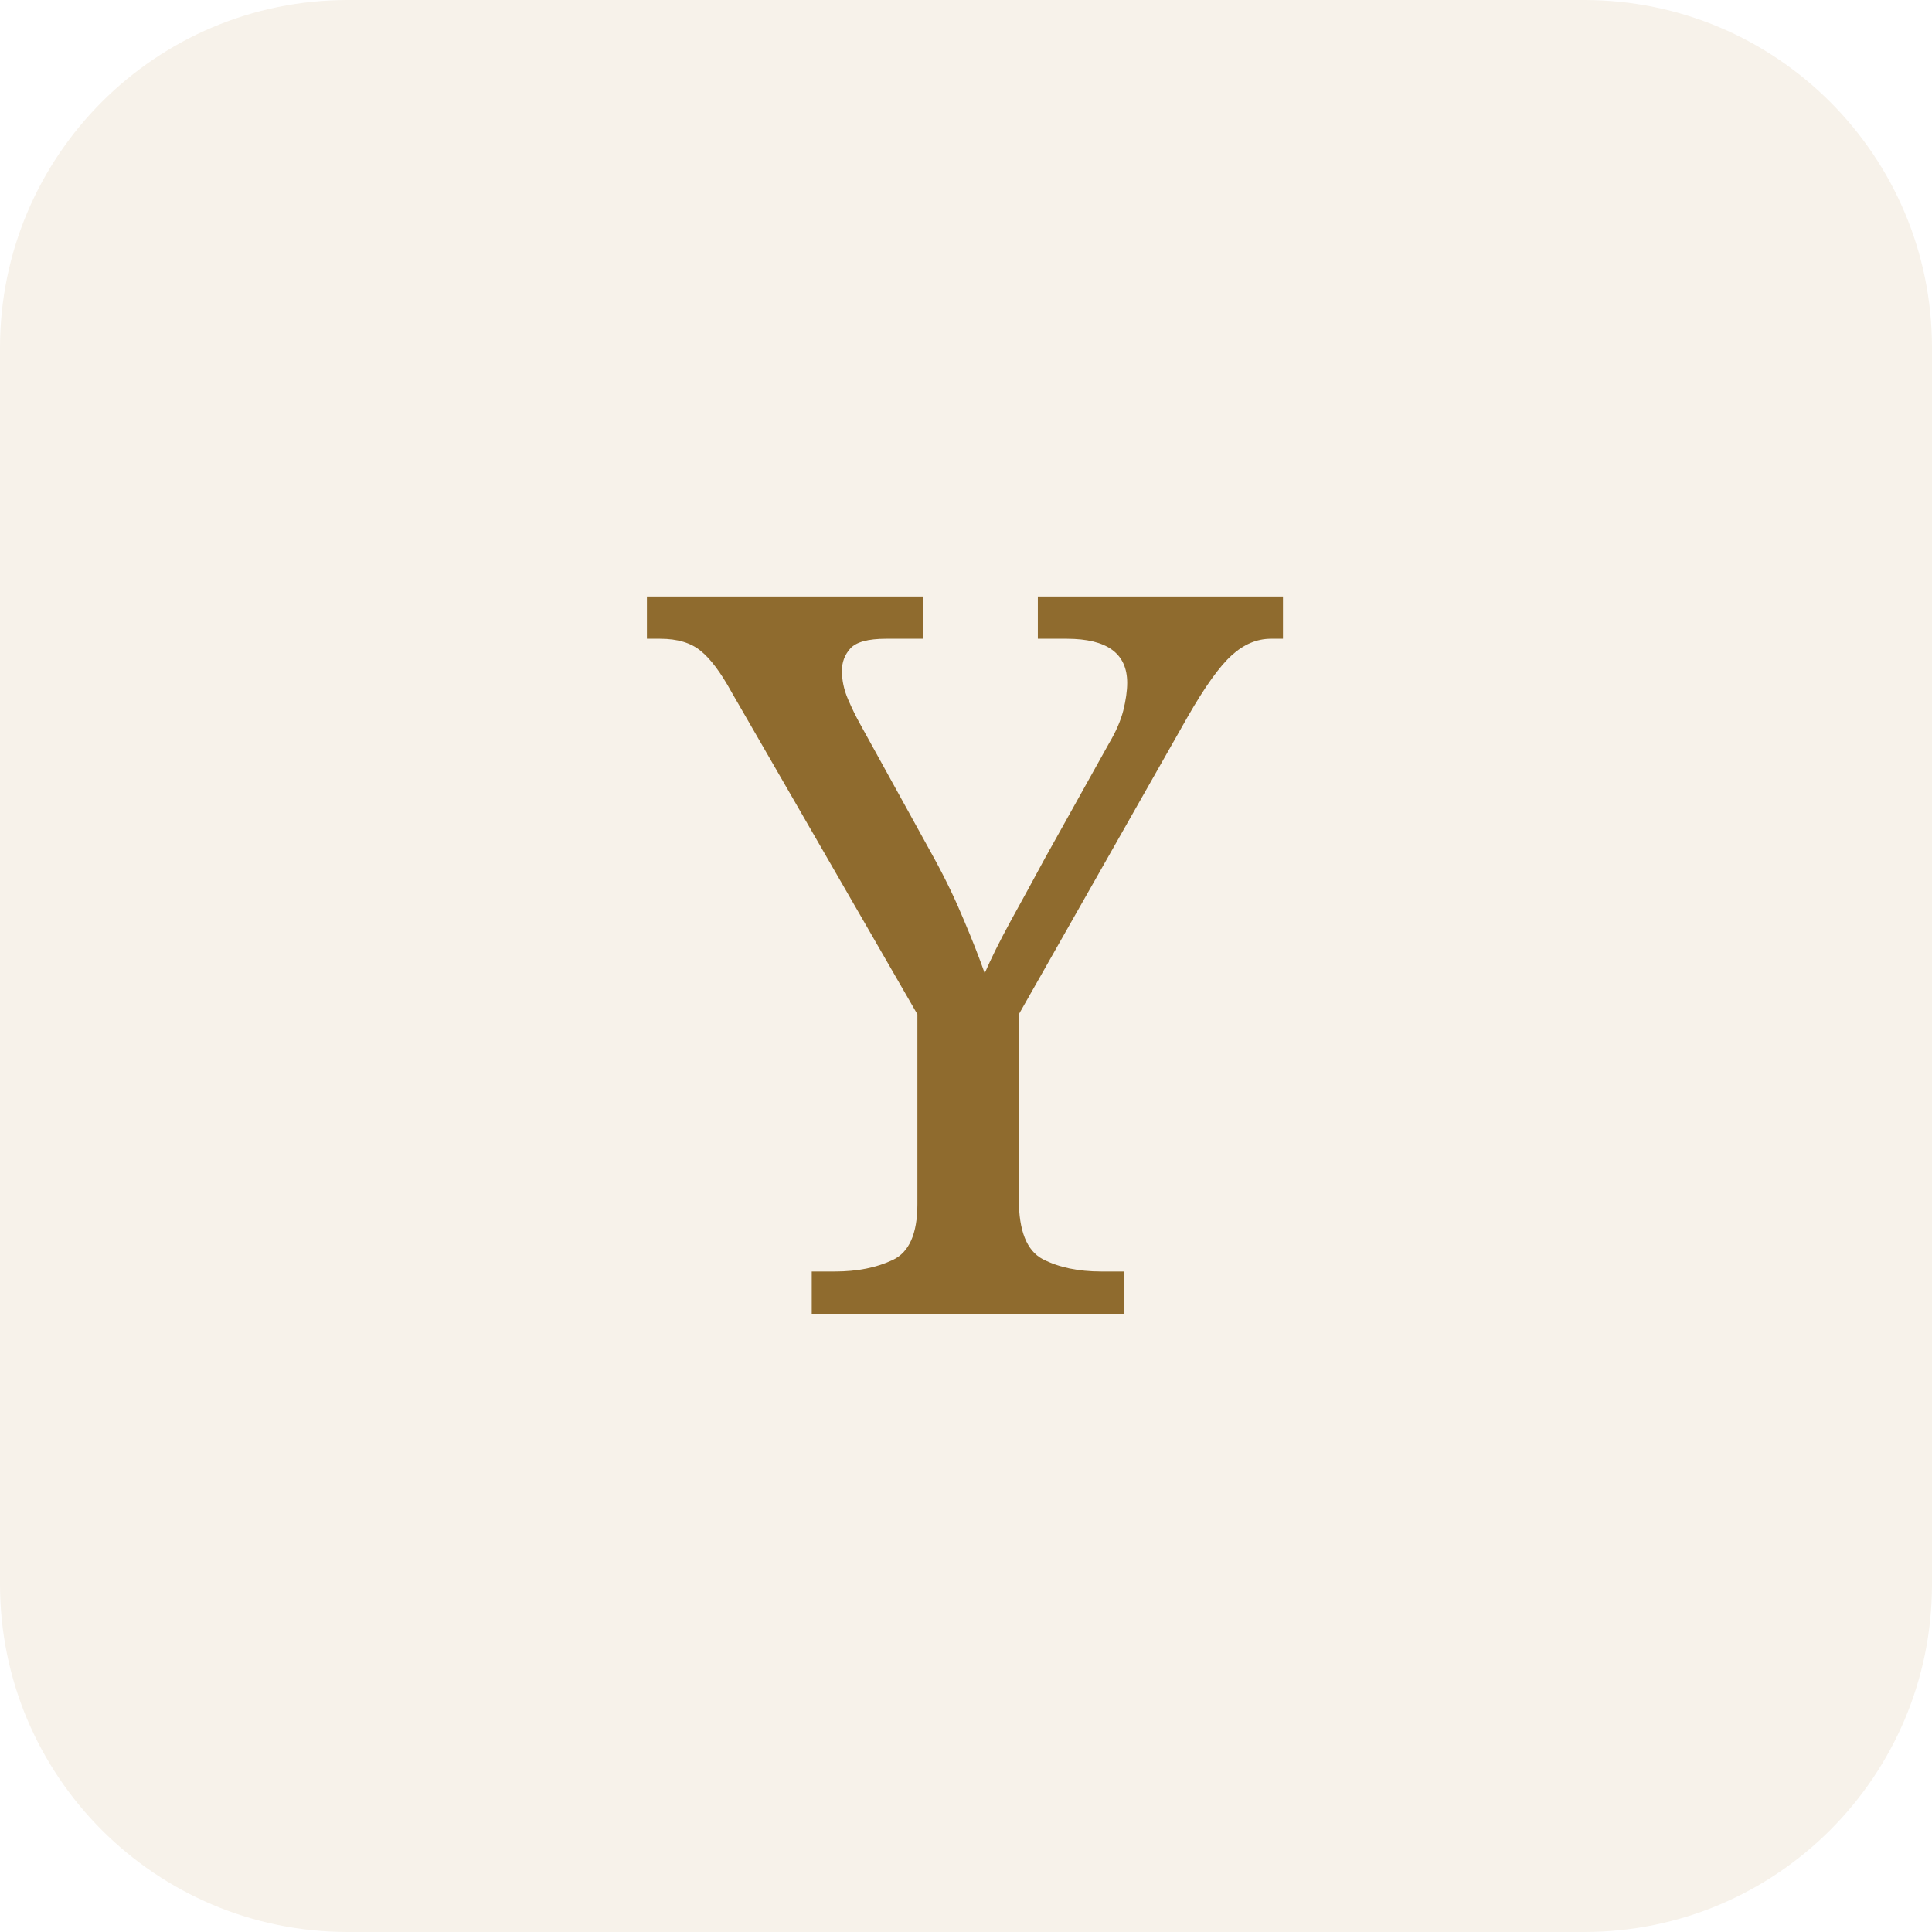
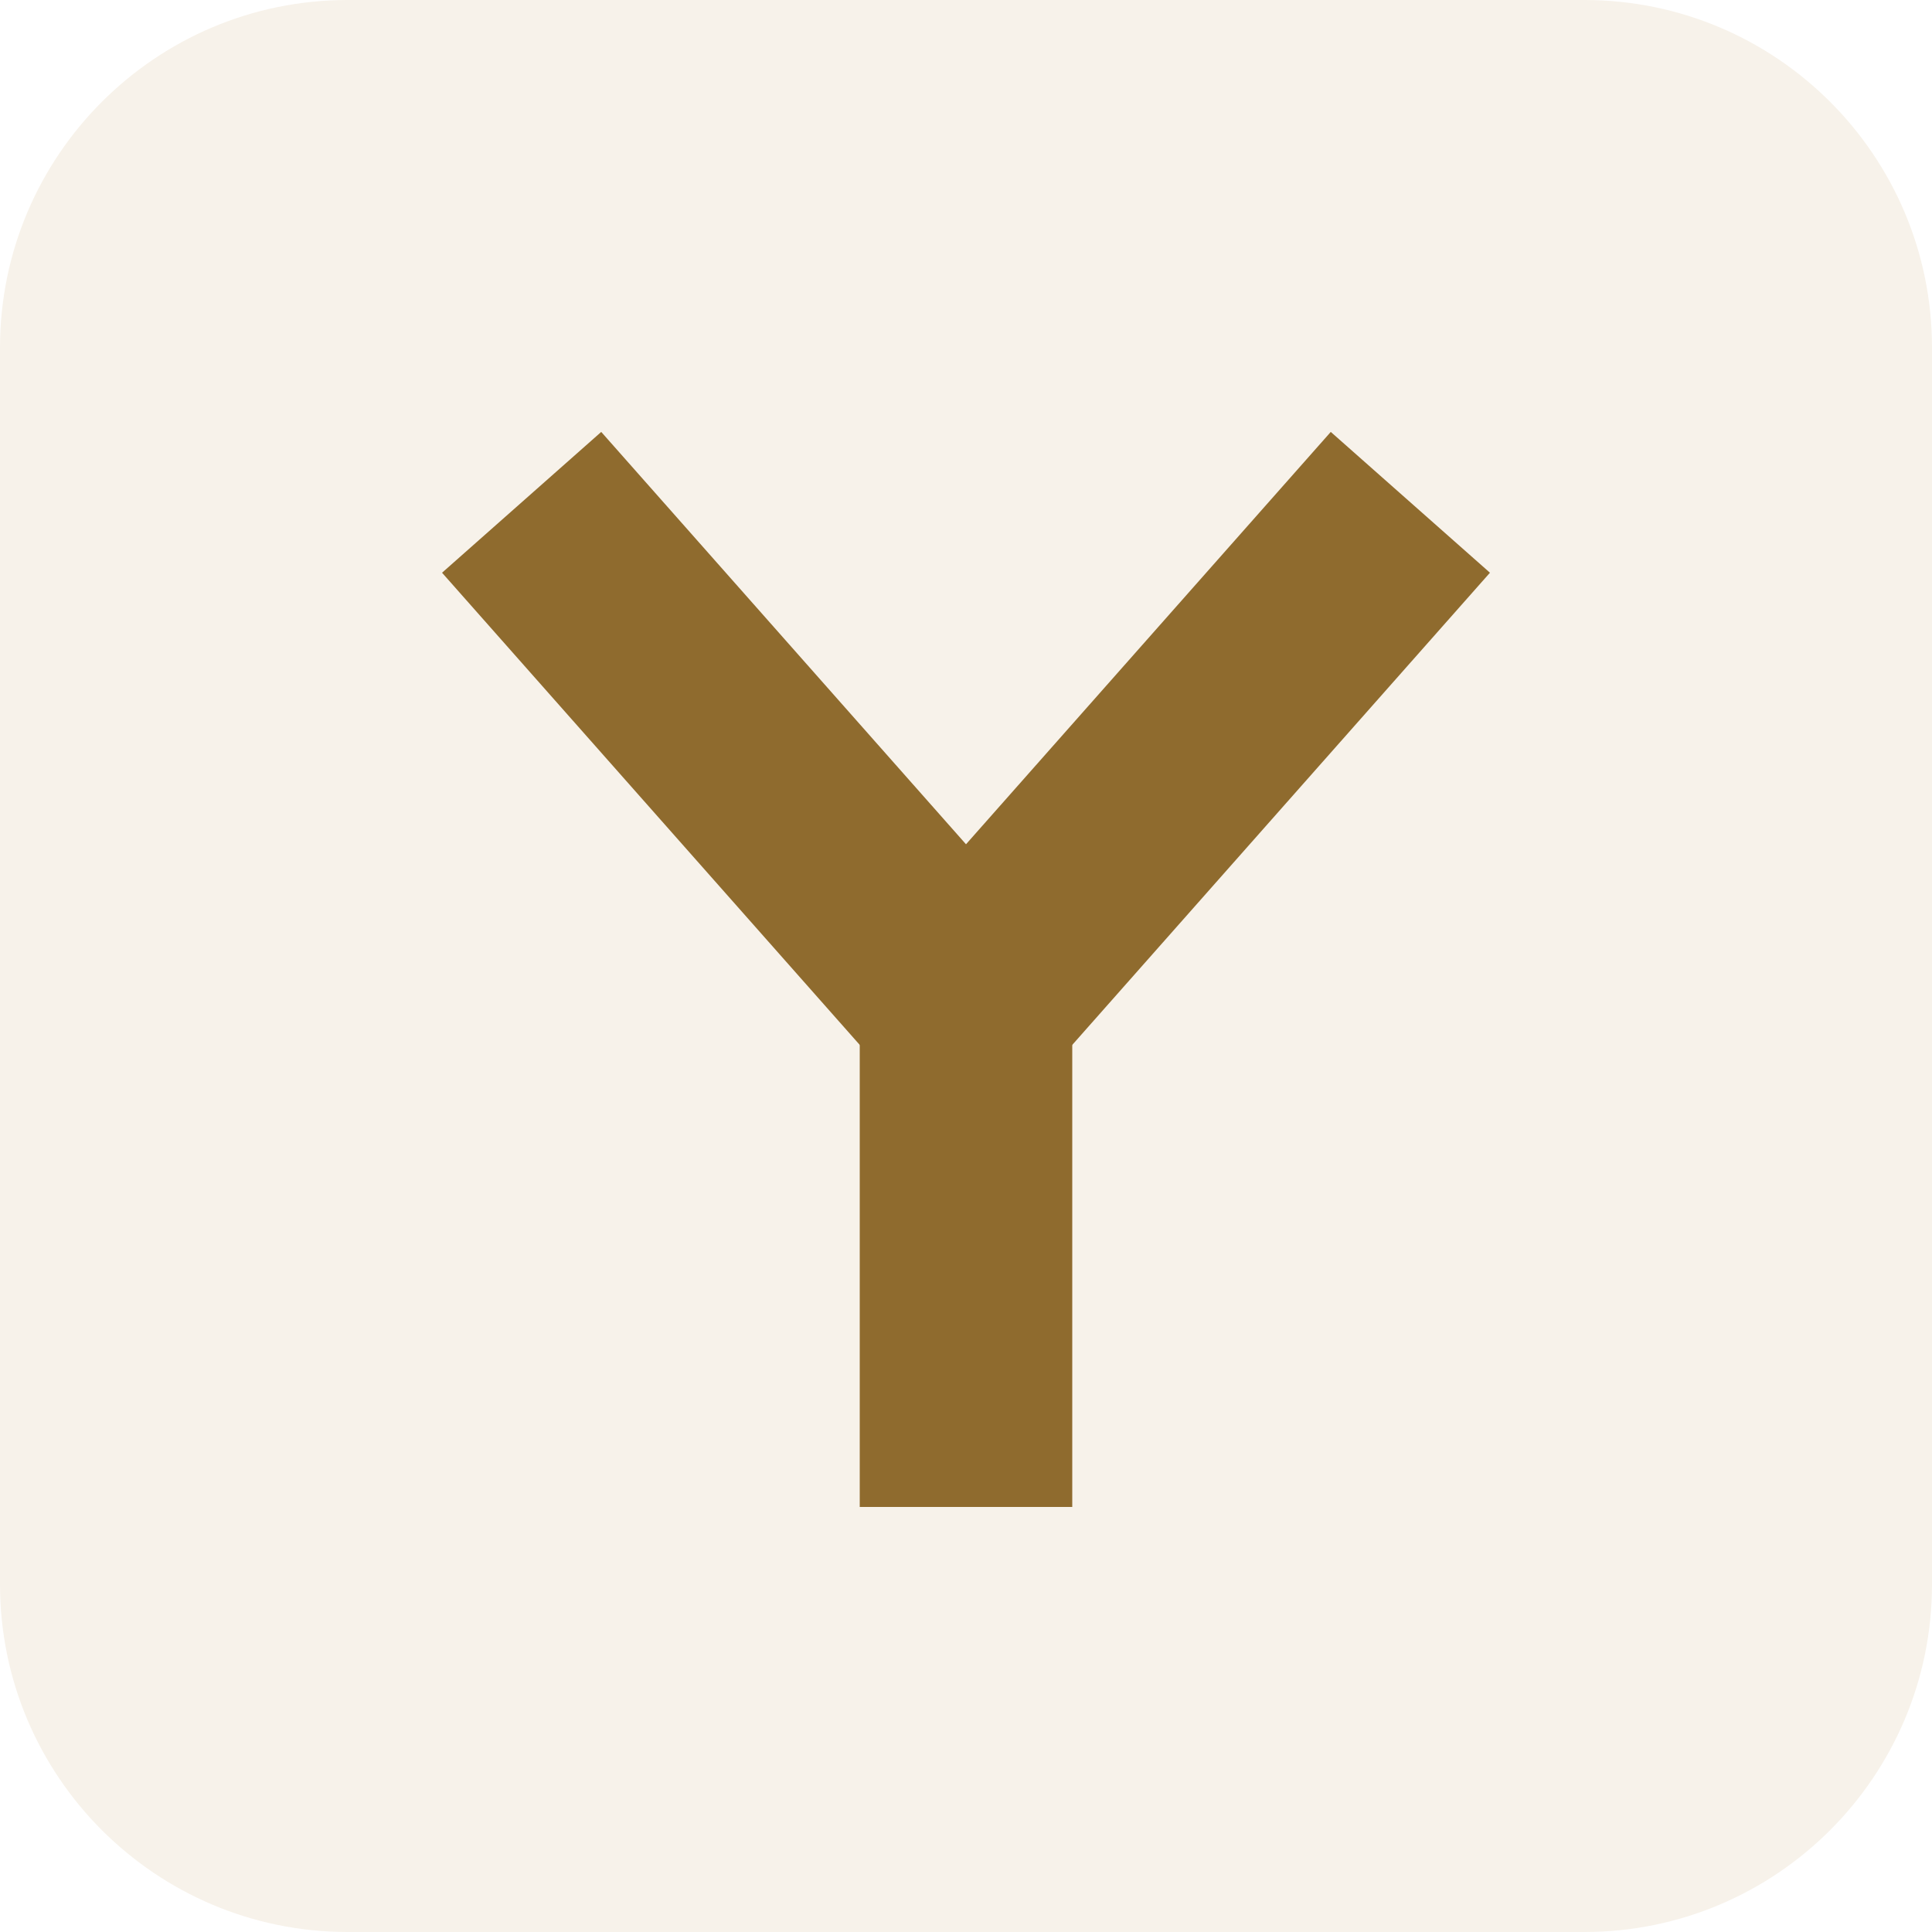
<svg xmlns="http://www.w3.org/2000/svg" viewBox="0 0 100 100">
  <rect width="100" height="100" rx="18" fill="#F7F2EA" />
-   <text x="50" y="68" font-family="Georgia,serif" font-size="52" text-anchor="middle" fill="#8F6B2E">Y</text>
+   <g fill="none" stroke="#8F6B2E" stroke-width="11" stroke-linecap="butt" stroke-linejoin="miter">
+     <path d="M27 26 L50 52 L73 26" />
+     <path d="M50 52 L50 78" />
+   </g>
</svg>
